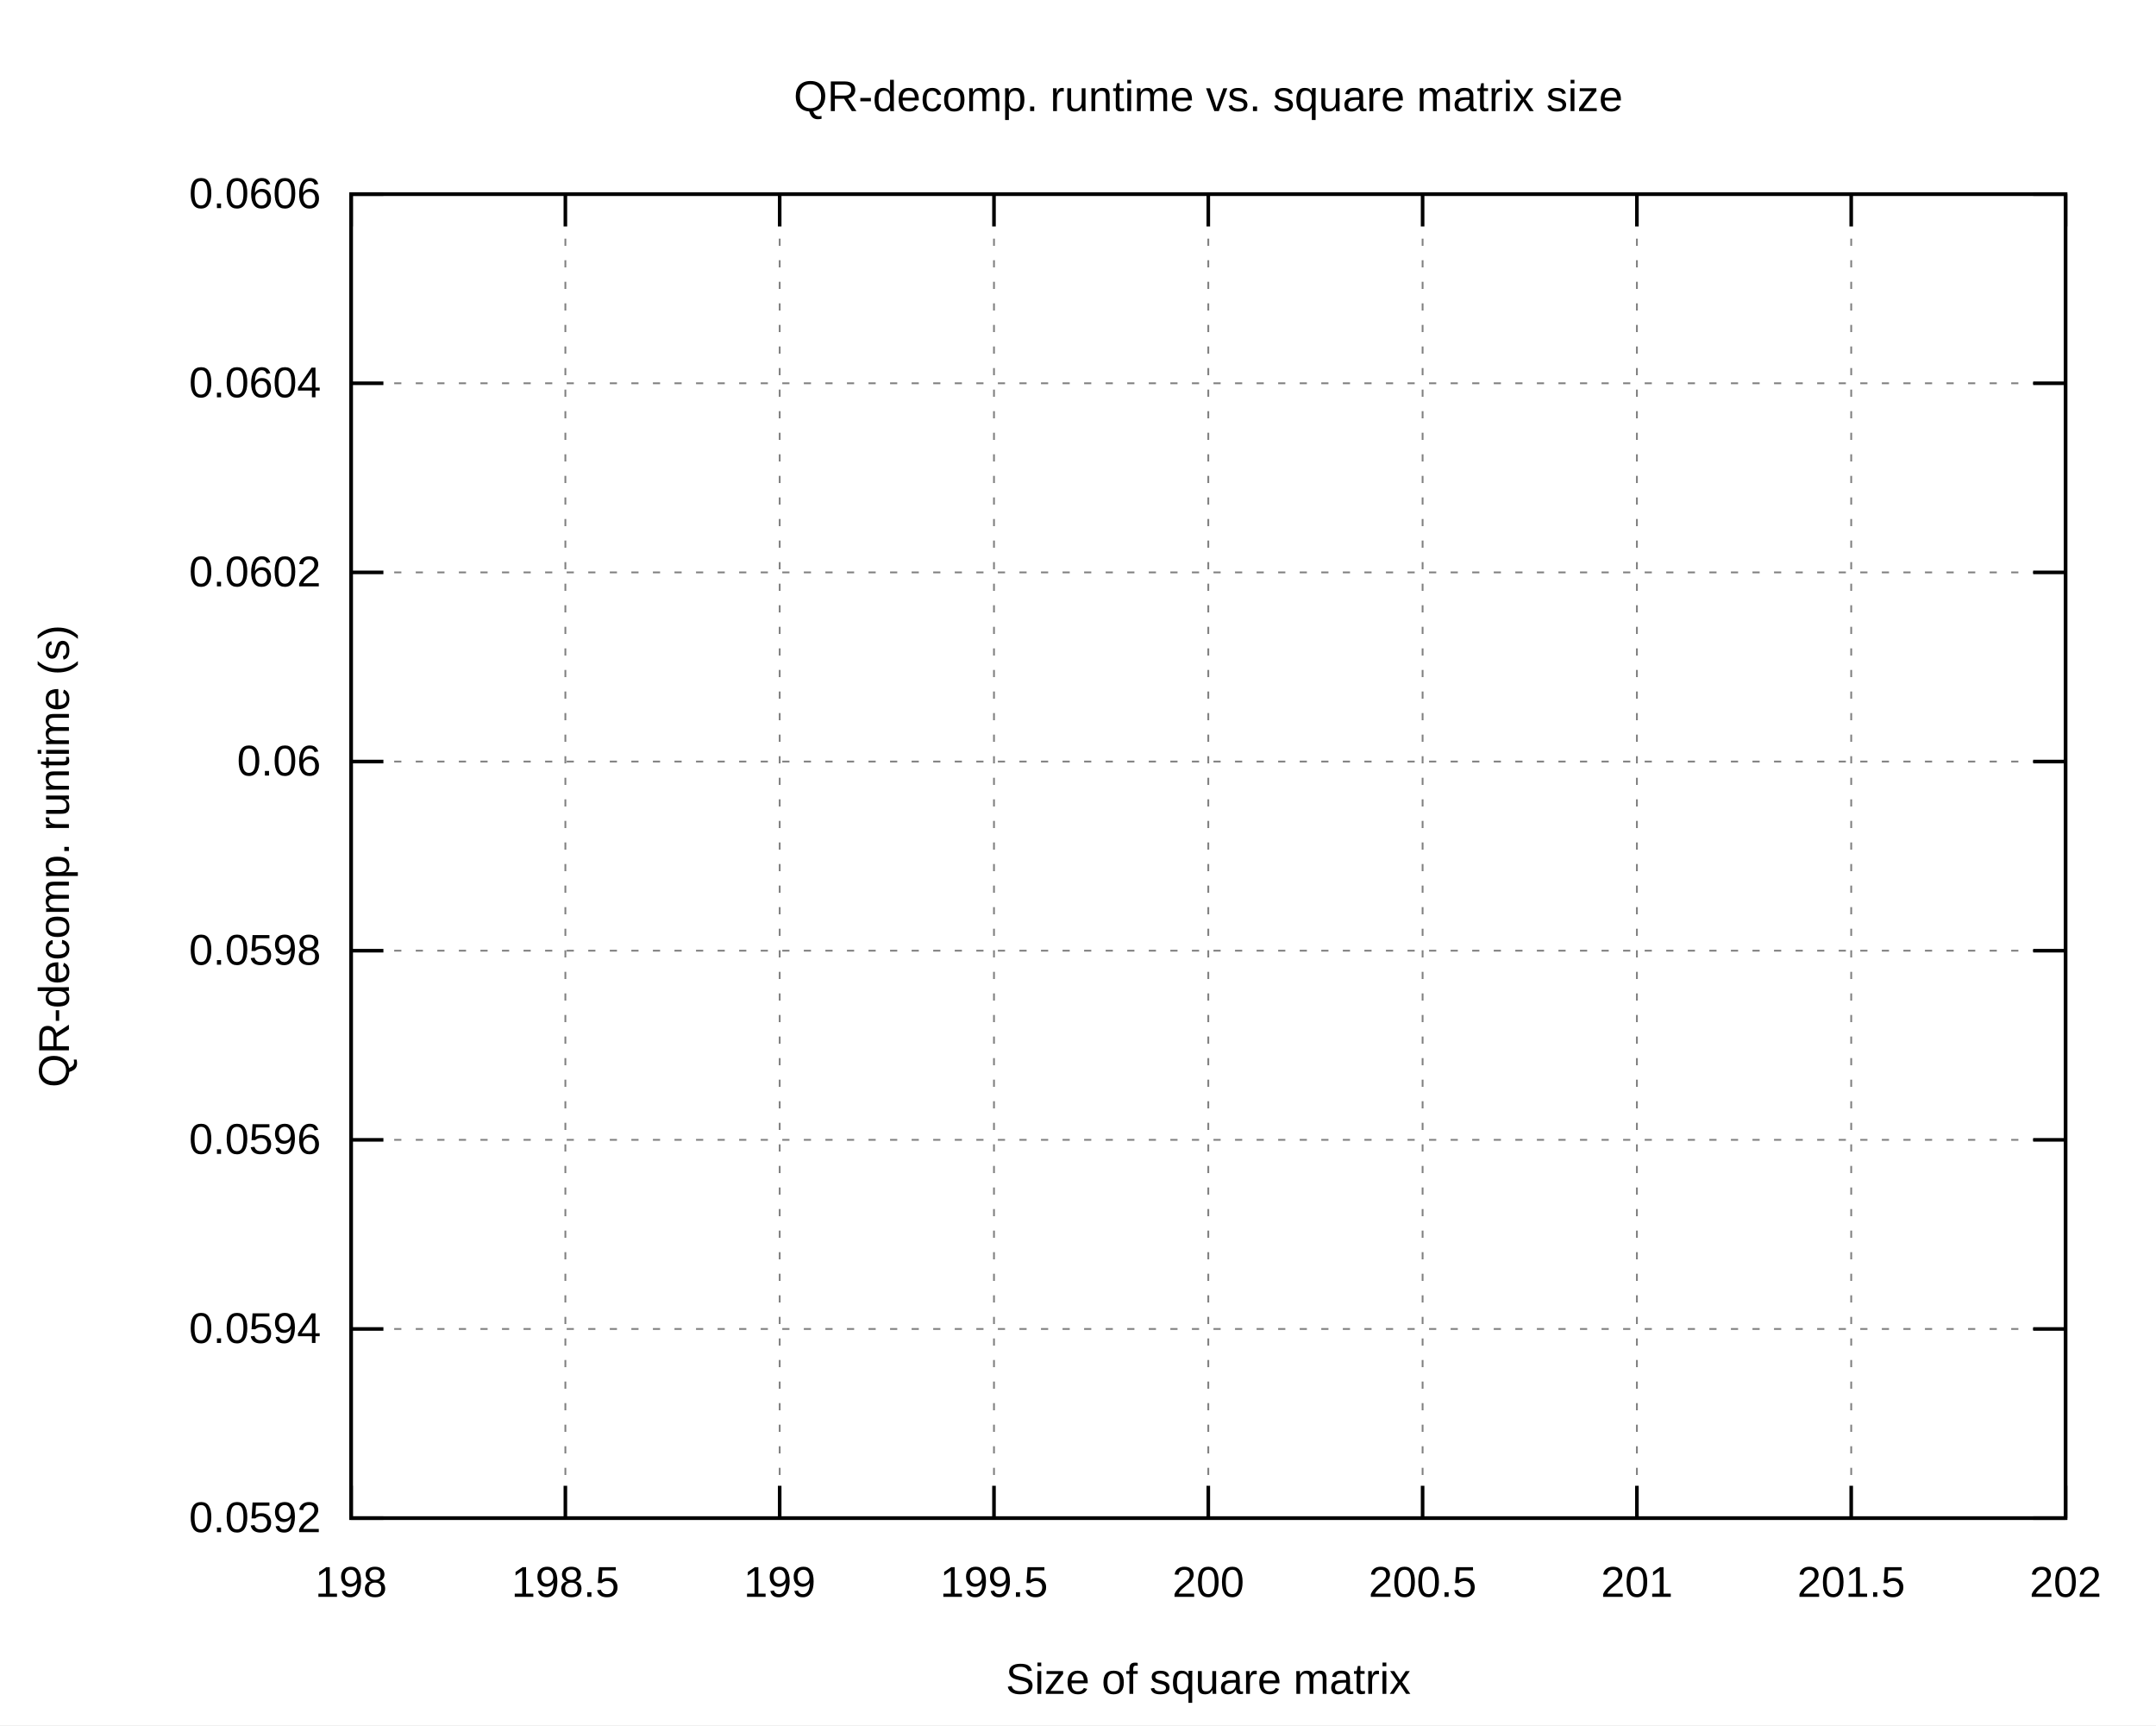
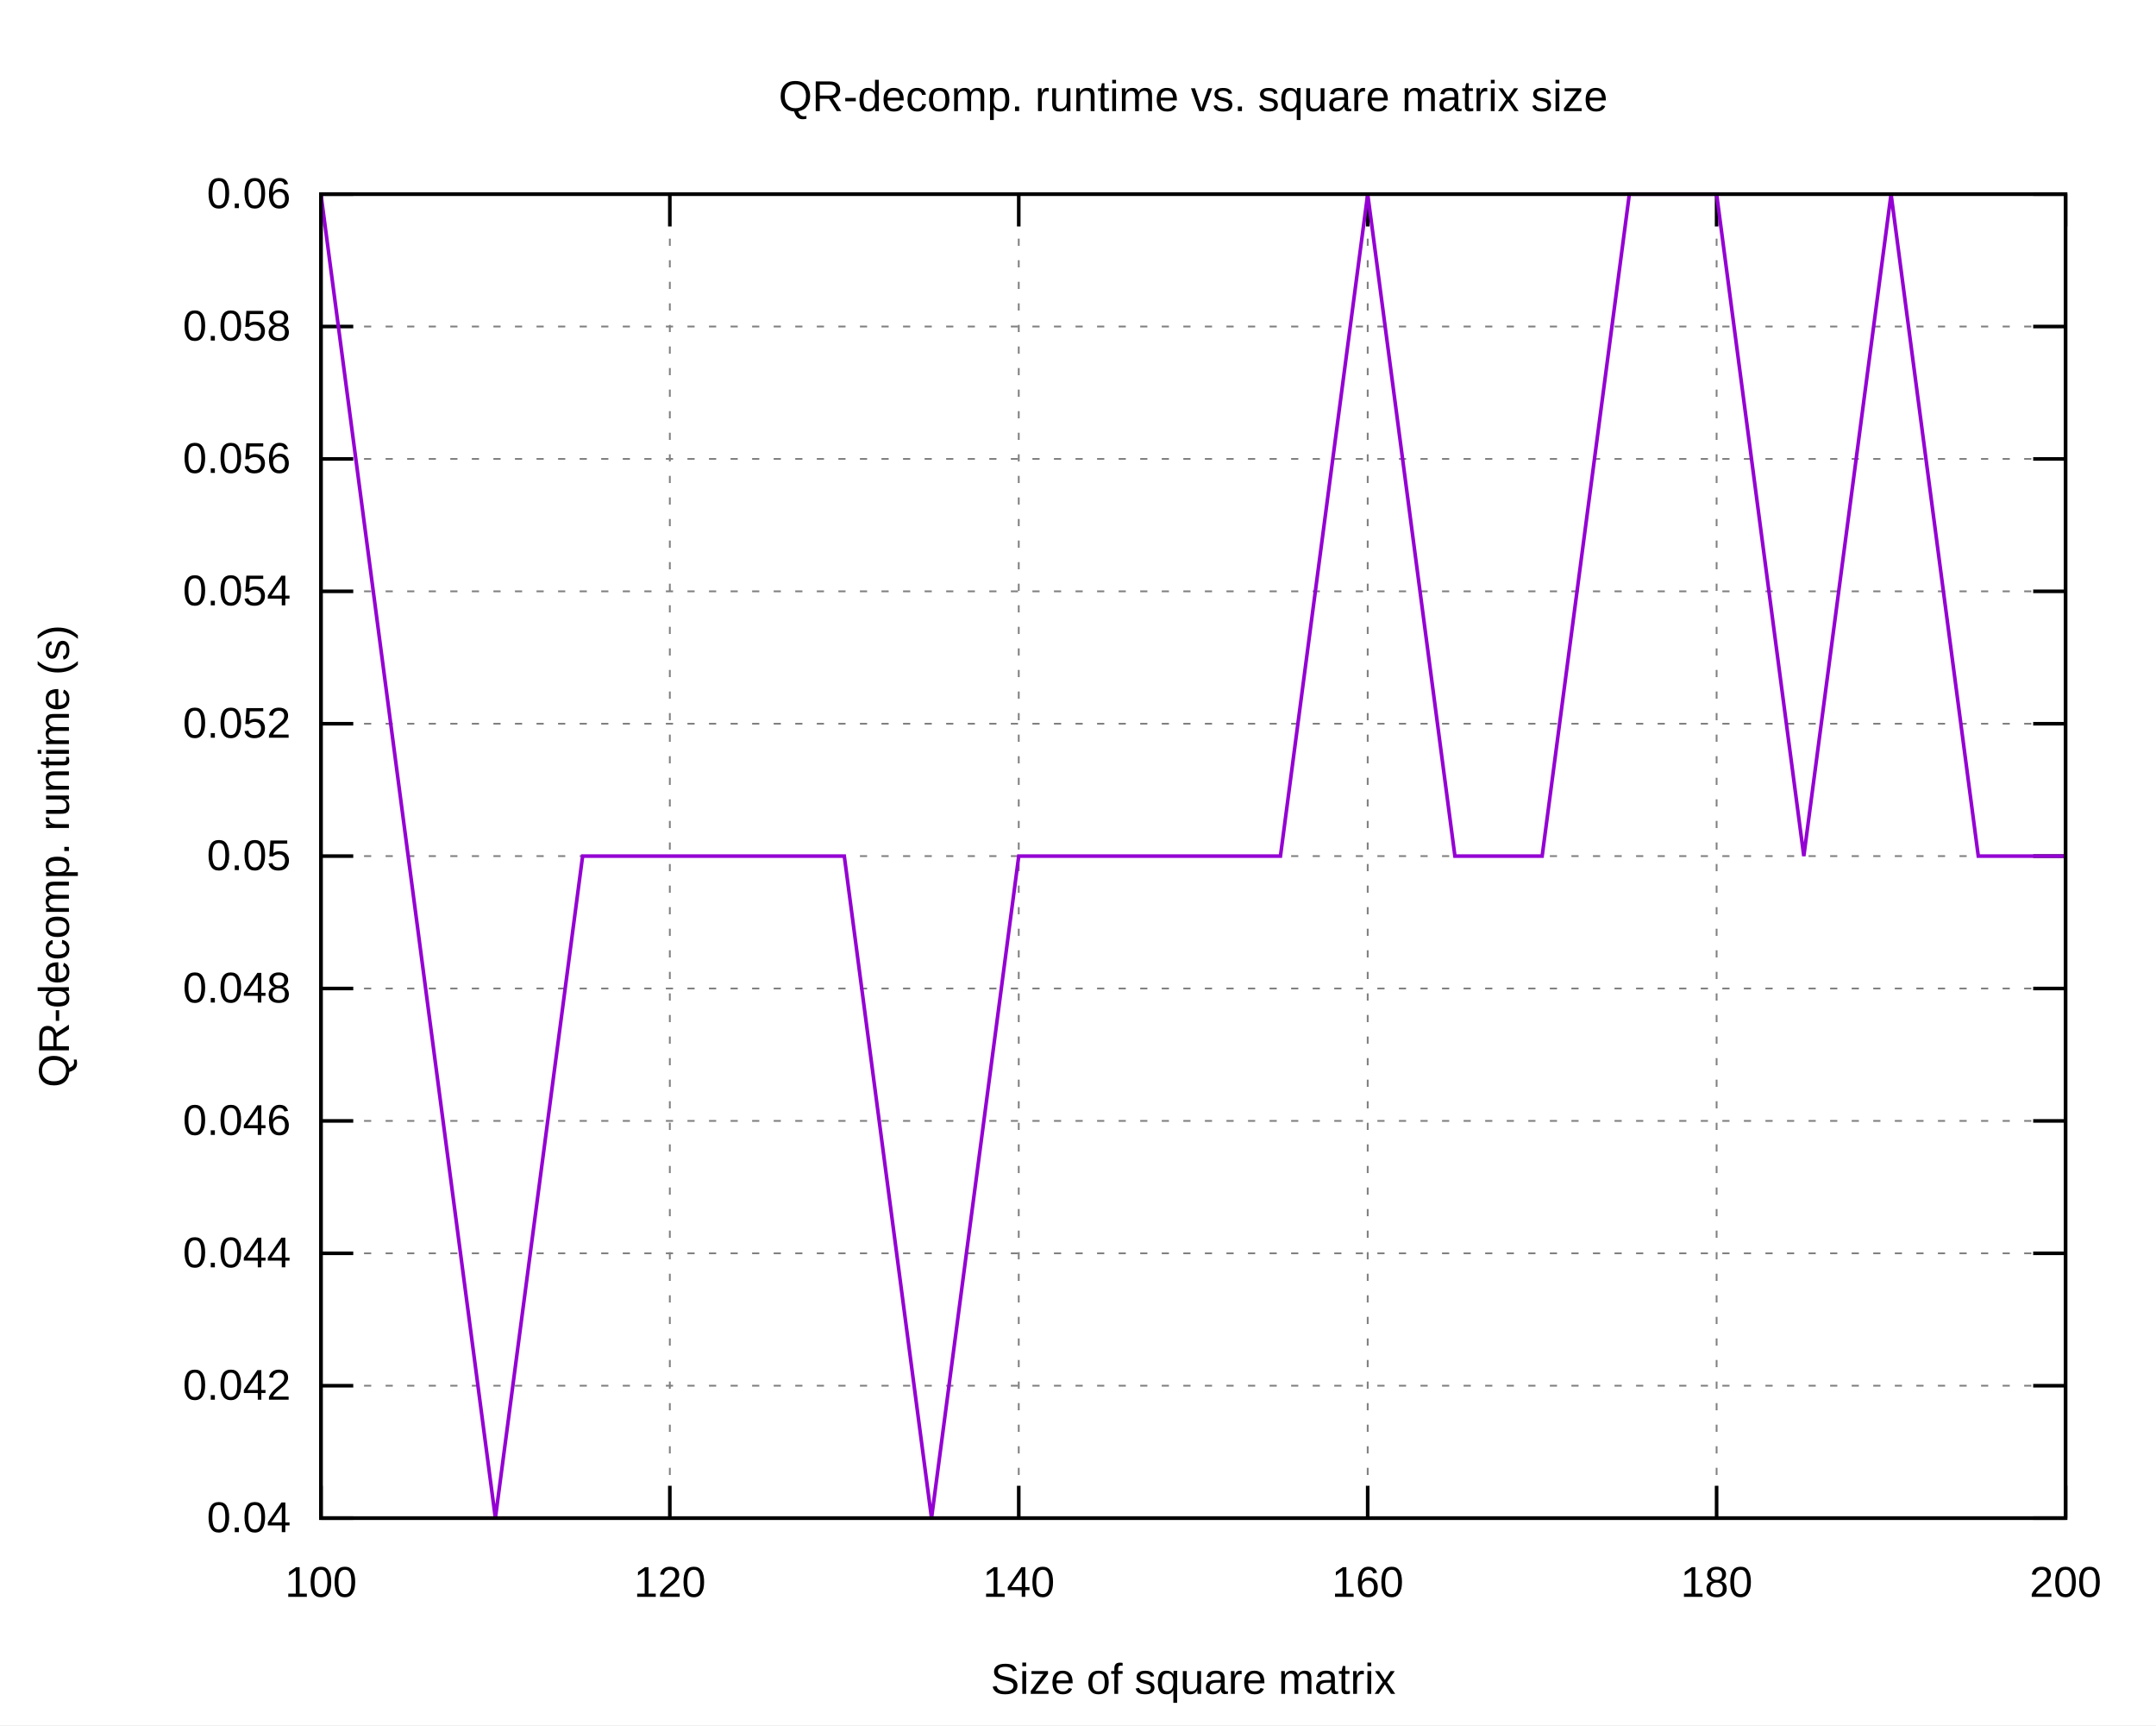
<svg xmlns="http://www.w3.org/2000/svg" xmlns:xlink="http://www.w3.org/1999/xlink" width="600" height="480" viewBox="0 0 600 480">
  <g id="gnuplot_canvas">
    <rect x="0" y="0" width="600" height="480" fill="#ffffff" />
    <defs>
      <circle id="gpDot" r="0.5" stroke-width="0.5" stroke="currentColor" />
      <path id="gpPt0" stroke-width="0.222" stroke="currentColor" d="M-1,0 h2 M0,-1 v2" />
      <path id="gpPt1" stroke-width="0.222" stroke="currentColor" d="M-1,-1 L1,1 M1,-1 L-1,1" />
      <path id="gpPt2" stroke-width="0.222" stroke="currentColor" d="M-1,0 L1,0 M0,-1 L0,1 M-1,-1 L1,1 M-1,1 L1,-1" />
      <rect id="gpPt3" stroke-width="0.222" stroke="currentColor" x="-1" y="-1" width="2" height="2" />
      <rect id="gpPt4" stroke-width="0.222" stroke="currentColor" fill="currentColor" x="-1" y="-1" width="2" height="2" />
      <circle id="gpPt5" stroke-width="0.222" stroke="currentColor" cx="0" cy="0" r="1" />
      <use xlink:href="#gpPt5" id="gpPt6" fill="currentColor" stroke="none" />
      <path id="gpPt7" stroke-width="0.222" stroke="currentColor" d="M0,-1.33 L-1.33,0.67 L1.33,0.67 z" />
      <use xlink:href="#gpPt7" id="gpPt8" fill="currentColor" stroke="none" />
      <use xlink:href="#gpPt7" id="gpPt9" stroke="currentColor" transform="rotate(180)" />
      <use xlink:href="#gpPt9" id="gpPt10" fill="currentColor" stroke="none" />
      <use xlink:href="#gpPt3" id="gpPt11" stroke="currentColor" transform="rotate(45)" />
      <use xlink:href="#gpPt11" id="gpPt12" fill="currentColor" stroke="none" />
      <path id="gpPt13" stroke-width="0.222" stroke="currentColor" d="M0,1.330 L1.265,0.411 L0.782,-1.067 L-0.782,-1.076 L-1.265,0.411 z" />
      <use xlink:href="#gpPt13" id="gpPt14" fill="currentColor" stroke="none" />
      <filter id="textbox" filterUnits="objectBoundingBox" x="0" y="0" height="1" width="1">
        <feFlood flood-color="#FFFFFF" flood-opacity="1" result="bgnd" />
        <feComposite in="SourceGraphic" in2="bgnd" operator="atop" />
      </filter>
      <filter id="greybox" filterUnits="objectBoundingBox" x="0" y="0" height="1" width="1">
        <feFlood flood-color="lightgrey" flood-opacity="1" result="grey" />
        <feComposite in="SourceGraphic" in2="grey" operator="atop" />
      </filter>
    </defs>
    <g fill="none" color="#FFFFFF" stroke="currentColor" stroke-width="1.00" stroke-linecap="butt" stroke-linejoin="miter">
</g>
    <g fill="none" color="black" stroke="currentColor" stroke-width="1.00" stroke-linecap="butt" stroke-linejoin="miter">
</g>
    <g fill="none" color="black" stroke="black" stroke-width="0.50" stroke-linecap="butt" stroke-linejoin="miter">
</g>
    <g fill="none" color="gray" stroke="currentColor" stroke-width="0.50" stroke-linecap="butt" stroke-linejoin="miter">
-       <path stroke="gray" stroke-dasharray="2,4" class="gridline" d="M97.70,422.40 L574.82,422.40  " />
-     </g>
-     <g fill="none" color="gray" stroke="gray" stroke-width="1.00" stroke-linecap="butt" stroke-linejoin="miter">
- </g>
-     <g fill="none" color="black" stroke="currentColor" stroke-width="1.00" stroke-linecap="butt" stroke-linejoin="miter">
-       <path stroke="black" d="M97.70,422.40 L106.70,422.40 M574.82,422.40 L565.82,422.40  " />
-       <g transform="translate(89.31,426.30)" stroke="none" fill="black" font-family="Arial" font-size="12.00" text-anchor="end">
-         <text>
-           <tspan font-family="Arial"> 0.0592</tspan>
-         </text>
-       </g>
-     </g>
-     <g fill="none" color="black" stroke="currentColor" stroke-width="1.00" stroke-linecap="butt" stroke-linejoin="miter">
- </g>
-     <g fill="none" color="black" stroke="black" stroke-width="0.50" stroke-linecap="butt" stroke-linejoin="miter">
- </g>
-     <g fill="none" color="gray" stroke="currentColor" stroke-width="0.50" stroke-linecap="butt" stroke-linejoin="miter">
-       <path stroke="gray" stroke-dasharray="2,4" class="gridline" d="M97.70,369.77 L574.82,369.77  " />
-     </g>
-     <g fill="none" color="gray" stroke="gray" stroke-width="1.00" stroke-linecap="butt" stroke-linejoin="miter">
- </g>
-     <g fill="none" color="black" stroke="currentColor" stroke-width="1.00" stroke-linecap="butt" stroke-linejoin="miter">
-       <path stroke="black" d="M97.70,369.77 L106.70,369.77 M574.82,369.77 L565.82,369.77  " />
-       <g transform="translate(89.31,373.67)" stroke="none" fill="black" font-family="Arial" font-size="12.00" text-anchor="end">
-         <text>
-           <tspan font-family="Arial"> 0.0594</tspan>
-         </text>
-       </g>
-     </g>
-     <g fill="none" color="black" stroke="currentColor" stroke-width="1.00" stroke-linecap="butt" stroke-linejoin="miter">
- </g>
-     <g fill="none" color="black" stroke="black" stroke-width="0.50" stroke-linecap="butt" stroke-linejoin="miter">
- </g>
-     <g fill="none" color="gray" stroke="currentColor" stroke-width="0.50" stroke-linecap="butt" stroke-linejoin="miter">
-       <path stroke="gray" stroke-dasharray="2,4" class="gridline" d="M97.70,317.15 L574.82,317.15  " />
-     </g>
-     <g fill="none" color="gray" stroke="gray" stroke-width="1.00" stroke-linecap="butt" stroke-linejoin="miter">
- </g>
-     <g fill="none" color="black" stroke="currentColor" stroke-width="1.00" stroke-linecap="butt" stroke-linejoin="miter">
-       <path stroke="black" d="M97.70,317.15 L106.70,317.15 M574.82,317.15 L565.82,317.15  " />
-       <g transform="translate(89.31,321.05)" stroke="none" fill="black" font-family="Arial" font-size="12.00" text-anchor="end">
-         <text>
-           <tspan font-family="Arial"> 0.0596</tspan>
-         </text>
-       </g>
-     </g>
-     <g fill="none" color="black" stroke="currentColor" stroke-width="1.00" stroke-linecap="butt" stroke-linejoin="miter">
- </g>
-     <g fill="none" color="black" stroke="black" stroke-width="0.50" stroke-linecap="butt" stroke-linejoin="miter">
- </g>
-     <g fill="none" color="gray" stroke="currentColor" stroke-width="0.50" stroke-linecap="butt" stroke-linejoin="miter">
-       <path stroke="gray" stroke-dasharray="2,4" class="gridline" d="M97.70,264.52 L574.82,264.52  " />
-     </g>
-     <g fill="none" color="gray" stroke="gray" stroke-width="1.00" stroke-linecap="butt" stroke-linejoin="miter">
- </g>
-     <g fill="none" color="black" stroke="currentColor" stroke-width="1.00" stroke-linecap="butt" stroke-linejoin="miter">
-       <path stroke="black" d="M97.70,264.52 L106.70,264.52 M574.82,264.52 L565.82,264.52  " />
-       <g transform="translate(89.31,268.42)" stroke="none" fill="black" font-family="Arial" font-size="12.00" text-anchor="end">
-         <text>
-           <tspan font-family="Arial"> 0.0598</tspan>
-         </text>
-       </g>
-     </g>
-     <g fill="none" color="black" stroke="currentColor" stroke-width="1.00" stroke-linecap="butt" stroke-linejoin="miter">
- </g>
-     <g fill="none" color="black" stroke="black" stroke-width="0.50" stroke-linecap="butt" stroke-linejoin="miter">
- </g>
-     <g fill="none" color="gray" stroke="currentColor" stroke-width="0.50" stroke-linecap="butt" stroke-linejoin="miter">
-       <path stroke="gray" stroke-dasharray="2,4" class="gridline" d="M97.70,211.89 L574.82,211.89  " />
-     </g>
-     <g fill="none" color="gray" stroke="gray" stroke-width="1.00" stroke-linecap="butt" stroke-linejoin="miter">
- </g>
-     <g fill="none" color="black" stroke="currentColor" stroke-width="1.00" stroke-linecap="butt" stroke-linejoin="miter">
-       <path stroke="black" d="M97.70,211.89 L106.70,211.89 M574.82,211.89 L565.82,211.89  " />
-       <g transform="translate(89.31,215.79)" stroke="none" fill="black" font-family="Arial" font-size="12.00" text-anchor="end">
+       <path stroke="gray" stroke-dasharray="2,4" class="gridline" d="M89.31,422.40 L574.82,422.40  " />
+     </g>
+     <g fill="none" color="gray" stroke="gray" stroke-width="1.00" stroke-linecap="butt" stroke-linejoin="miter">
+ </g>
+     <g fill="none" color="black" stroke="currentColor" stroke-width="1.00" stroke-linecap="butt" stroke-linejoin="miter">
+       <path stroke="black" d="M89.31,422.40 L98.31,422.40 M574.82,422.40 L565.82,422.40  " />
+       <g transform="translate(80.92,426.30)" stroke="none" fill="black" font-family="Arial" font-size="12.00" text-anchor="end">
+         <text>
+           <tspan font-family="Arial"> 0.04</tspan>
+         </text>
+       </g>
+     </g>
+     <g fill="none" color="black" stroke="currentColor" stroke-width="1.00" stroke-linecap="butt" stroke-linejoin="miter">
+ </g>
+     <g fill="none" color="black" stroke="black" stroke-width="0.50" stroke-linecap="butt" stroke-linejoin="miter">
+ </g>
+     <g fill="none" color="gray" stroke="currentColor" stroke-width="0.50" stroke-linecap="butt" stroke-linejoin="miter">
+       <path stroke="gray" stroke-dasharray="2,4" class="gridline" d="M89.31,385.56 L574.82,385.56  " />
+     </g>
+     <g fill="none" color="gray" stroke="gray" stroke-width="1.00" stroke-linecap="butt" stroke-linejoin="miter">
+ </g>
+     <g fill="none" color="black" stroke="currentColor" stroke-width="1.00" stroke-linecap="butt" stroke-linejoin="miter">
+       <path stroke="black" d="M89.31,385.56 L98.31,385.56 M574.82,385.56 L565.82,385.56  " />
+       <g transform="translate(80.92,389.46)" stroke="none" fill="black" font-family="Arial" font-size="12.00" text-anchor="end">
+         <text>
+           <tspan font-family="Arial"> 0.042</tspan>
+         </text>
+       </g>
+     </g>
+     <g fill="none" color="black" stroke="currentColor" stroke-width="1.00" stroke-linecap="butt" stroke-linejoin="miter">
+ </g>
+     <g fill="none" color="black" stroke="black" stroke-width="0.50" stroke-linecap="butt" stroke-linejoin="miter">
+ </g>
+     <g fill="none" color="gray" stroke="currentColor" stroke-width="0.50" stroke-linecap="butt" stroke-linejoin="miter">
+       <path stroke="gray" stroke-dasharray="2,4" class="gridline" d="M89.31,348.72 L574.82,348.72  " />
+     </g>
+     <g fill="none" color="gray" stroke="gray" stroke-width="1.00" stroke-linecap="butt" stroke-linejoin="miter">
+ </g>
+     <g fill="none" color="black" stroke="currentColor" stroke-width="1.00" stroke-linecap="butt" stroke-linejoin="miter">
+       <path stroke="black" d="M89.31,348.72 L98.31,348.72 M574.82,348.72 L565.82,348.72  " />
+       <g transform="translate(80.92,352.62)" stroke="none" fill="black" font-family="Arial" font-size="12.00" text-anchor="end">
+         <text>
+           <tspan font-family="Arial"> 0.044</tspan>
+         </text>
+       </g>
+     </g>
+     <g fill="none" color="black" stroke="currentColor" stroke-width="1.00" stroke-linecap="butt" stroke-linejoin="miter">
+ </g>
+     <g fill="none" color="black" stroke="black" stroke-width="0.50" stroke-linecap="butt" stroke-linejoin="miter">
+ </g>
+     <g fill="none" color="gray" stroke="currentColor" stroke-width="0.50" stroke-linecap="butt" stroke-linejoin="miter">
+       <path stroke="gray" stroke-dasharray="2,4" class="gridline" d="M89.31,311.88 L574.82,311.88  " />
+     </g>
+     <g fill="none" color="gray" stroke="gray" stroke-width="1.00" stroke-linecap="butt" stroke-linejoin="miter">
+ </g>
+     <g fill="none" color="black" stroke="currentColor" stroke-width="1.00" stroke-linecap="butt" stroke-linejoin="miter">
+       <path stroke="black" d="M89.31,311.88 L98.31,311.88 M574.82,311.88 L565.82,311.88  " />
+       <g transform="translate(80.92,315.78)" stroke="none" fill="black" font-family="Arial" font-size="12.00" text-anchor="end">
+         <text>
+           <tspan font-family="Arial"> 0.046</tspan>
+         </text>
+       </g>
+     </g>
+     <g fill="none" color="black" stroke="currentColor" stroke-width="1.00" stroke-linecap="butt" stroke-linejoin="miter">
+ </g>
+     <g fill="none" color="black" stroke="black" stroke-width="0.50" stroke-linecap="butt" stroke-linejoin="miter">
+ </g>
+     <g fill="none" color="gray" stroke="currentColor" stroke-width="0.50" stroke-linecap="butt" stroke-linejoin="miter">
+       <path stroke="gray" stroke-dasharray="2,4" class="gridline" d="M89.31,275.04 L574.82,275.04  " />
+     </g>
+     <g fill="none" color="gray" stroke="gray" stroke-width="1.00" stroke-linecap="butt" stroke-linejoin="miter">
+ </g>
+     <g fill="none" color="black" stroke="currentColor" stroke-width="1.00" stroke-linecap="butt" stroke-linejoin="miter">
+       <path stroke="black" d="M89.31,275.04 L98.31,275.04 M574.82,275.04 L565.82,275.04  " />
+       <g transform="translate(80.92,278.94)" stroke="none" fill="black" font-family="Arial" font-size="12.00" text-anchor="end">
+         <text>
+           <tspan font-family="Arial"> 0.048</tspan>
+         </text>
+       </g>
+     </g>
+     <g fill="none" color="black" stroke="currentColor" stroke-width="1.00" stroke-linecap="butt" stroke-linejoin="miter">
+ </g>
+     <g fill="none" color="black" stroke="black" stroke-width="0.50" stroke-linecap="butt" stroke-linejoin="miter">
+ </g>
+     <g fill="none" color="gray" stroke="currentColor" stroke-width="0.50" stroke-linecap="butt" stroke-linejoin="miter">
+       <path stroke="gray" stroke-dasharray="2,4" class="gridline" d="M89.31,238.20 L574.82,238.20  " />
+     </g>
+     <g fill="none" color="gray" stroke="gray" stroke-width="1.00" stroke-linecap="butt" stroke-linejoin="miter">
+ </g>
+     <g fill="none" color="black" stroke="currentColor" stroke-width="1.00" stroke-linecap="butt" stroke-linejoin="miter">
+       <path stroke="black" d="M89.31,238.20 L98.31,238.20 M574.82,238.20 L565.82,238.20  " />
+       <g transform="translate(80.92,242.10)" stroke="none" fill="black" font-family="Arial" font-size="12.00" text-anchor="end">
+         <text>
+           <tspan font-family="Arial"> 0.05</tspan>
+         </text>
+       </g>
+     </g>
+     <g fill="none" color="black" stroke="currentColor" stroke-width="1.00" stroke-linecap="butt" stroke-linejoin="miter">
+ </g>
+     <g fill="none" color="black" stroke="black" stroke-width="0.50" stroke-linecap="butt" stroke-linejoin="miter">
+ </g>
+     <g fill="none" color="gray" stroke="currentColor" stroke-width="0.50" stroke-linecap="butt" stroke-linejoin="miter">
+       <path stroke="gray" stroke-dasharray="2,4" class="gridline" d="M89.31,201.37 L574.82,201.37  " />
+     </g>
+     <g fill="none" color="gray" stroke="gray" stroke-width="1.00" stroke-linecap="butt" stroke-linejoin="miter">
+ </g>
+     <g fill="none" color="black" stroke="currentColor" stroke-width="1.00" stroke-linecap="butt" stroke-linejoin="miter">
+       <path stroke="black" d="M89.31,201.37 L98.31,201.37 M574.82,201.37 L565.82,201.37  " />
+       <g transform="translate(80.92,205.27)" stroke="none" fill="black" font-family="Arial" font-size="12.00" text-anchor="end">
+         <text>
+           <tspan font-family="Arial"> 0.052</tspan>
+         </text>
+       </g>
+     </g>
+     <g fill="none" color="black" stroke="currentColor" stroke-width="1.00" stroke-linecap="butt" stroke-linejoin="miter">
+ </g>
+     <g fill="none" color="black" stroke="black" stroke-width="0.50" stroke-linecap="butt" stroke-linejoin="miter">
+ </g>
+     <g fill="none" color="gray" stroke="currentColor" stroke-width="0.50" stroke-linecap="butt" stroke-linejoin="miter">
+       <path stroke="gray" stroke-dasharray="2,4" class="gridline" d="M89.31,164.53 L574.82,164.53  " />
+     </g>
+     <g fill="none" color="gray" stroke="gray" stroke-width="1.00" stroke-linecap="butt" stroke-linejoin="miter">
+ </g>
+     <g fill="none" color="black" stroke="currentColor" stroke-width="1.00" stroke-linecap="butt" stroke-linejoin="miter">
+       <path stroke="black" d="M89.31,164.53 L98.31,164.53 M574.82,164.53 L565.82,164.53  " />
+       <g transform="translate(80.92,168.43)" stroke="none" fill="black" font-family="Arial" font-size="12.00" text-anchor="end">
+         <text>
+           <tspan font-family="Arial"> 0.054</tspan>
+         </text>
+       </g>
+     </g>
+     <g fill="none" color="black" stroke="currentColor" stroke-width="1.00" stroke-linecap="butt" stroke-linejoin="miter">
+ </g>
+     <g fill="none" color="black" stroke="black" stroke-width="0.50" stroke-linecap="butt" stroke-linejoin="miter">
+ </g>
+     <g fill="none" color="gray" stroke="currentColor" stroke-width="0.50" stroke-linecap="butt" stroke-linejoin="miter">
+       <path stroke="gray" stroke-dasharray="2,4" class="gridline" d="M89.31,127.69 L574.82,127.69  " />
+     </g>
+     <g fill="none" color="gray" stroke="gray" stroke-width="1.00" stroke-linecap="butt" stroke-linejoin="miter">
+ </g>
+     <g fill="none" color="black" stroke="currentColor" stroke-width="1.00" stroke-linecap="butt" stroke-linejoin="miter">
+       <path stroke="black" d="M89.31,127.69 L98.31,127.69 M574.82,127.69 L565.82,127.69  " />
+       <g transform="translate(80.92,131.59)" stroke="none" fill="black" font-family="Arial" font-size="12.00" text-anchor="end">
+         <text>
+           <tspan font-family="Arial"> 0.056</tspan>
+         </text>
+       </g>
+     </g>
+     <g fill="none" color="black" stroke="currentColor" stroke-width="1.00" stroke-linecap="butt" stroke-linejoin="miter">
+ </g>
+     <g fill="none" color="black" stroke="black" stroke-width="0.50" stroke-linecap="butt" stroke-linejoin="miter">
+ </g>
+     <g fill="none" color="gray" stroke="currentColor" stroke-width="0.50" stroke-linecap="butt" stroke-linejoin="miter">
+       <path stroke="gray" stroke-dasharray="2,4" class="gridline" d="M89.31,90.85 L574.82,90.85  " />
+     </g>
+     <g fill="none" color="gray" stroke="gray" stroke-width="1.00" stroke-linecap="butt" stroke-linejoin="miter">
+ </g>
+     <g fill="none" color="black" stroke="currentColor" stroke-width="1.00" stroke-linecap="butt" stroke-linejoin="miter">
+       <path stroke="black" d="M89.31,90.85 L98.31,90.85 M574.82,90.85 L565.82,90.85  " />
+       <g transform="translate(80.92,94.75)" stroke="none" fill="black" font-family="Arial" font-size="12.00" text-anchor="end">
+         <text>
+           <tspan font-family="Arial"> 0.058</tspan>
+         </text>
+       </g>
+     </g>
+     <g fill="none" color="black" stroke="currentColor" stroke-width="1.00" stroke-linecap="butt" stroke-linejoin="miter">
+ </g>
+     <g fill="none" color="black" stroke="black" stroke-width="0.50" stroke-linecap="butt" stroke-linejoin="miter">
+ </g>
+     <g fill="none" color="gray" stroke="currentColor" stroke-width="0.50" stroke-linecap="butt" stroke-linejoin="miter">
+       <path stroke="gray" stroke-dasharray="2,4" class="gridline" d="M89.31,54.01 L574.82,54.01  " />
+     </g>
+     <g fill="none" color="gray" stroke="gray" stroke-width="1.00" stroke-linecap="butt" stroke-linejoin="miter">
+ </g>
+     <g fill="none" color="black" stroke="currentColor" stroke-width="1.00" stroke-linecap="butt" stroke-linejoin="miter">
+       <path stroke="black" d="M89.31,54.01 L98.31,54.01 M574.82,54.01 L565.82,54.01  " />
+       <g transform="translate(80.92,57.91)" stroke="none" fill="black" font-family="Arial" font-size="12.00" text-anchor="end">
        <text>
          <tspan font-family="Arial"> 0.06</tspan>
        </text>
      </g>
    </g>
    <g fill="none" color="black" stroke="currentColor" stroke-width="1.00" stroke-linecap="butt" stroke-linejoin="miter">
</g>
    <g fill="none" color="black" stroke="black" stroke-width="0.50" stroke-linecap="butt" stroke-linejoin="miter">
</g>
    <g fill="none" color="gray" stroke="currentColor" stroke-width="0.50" stroke-linecap="butt" stroke-linejoin="miter">
-       <path stroke="gray" stroke-dasharray="2,4" class="gridline" d="M97.70,159.26 L574.82,159.26  " />
-     </g>
-     <g fill="none" color="gray" stroke="gray" stroke-width="1.00" stroke-linecap="butt" stroke-linejoin="miter">
- </g>
-     <g fill="none" color="black" stroke="currentColor" stroke-width="1.00" stroke-linecap="butt" stroke-linejoin="miter">
-       <path stroke="black" d="M97.70,159.26 L106.70,159.26 M574.82,159.26 L565.82,159.26  " />
-       <g transform="translate(89.31,163.16)" stroke="none" fill="black" font-family="Arial" font-size="12.00" text-anchor="end">
-         <text>
-           <tspan font-family="Arial"> 0.0602</tspan>
-         </text>
-       </g>
-     </g>
-     <g fill="none" color="black" stroke="currentColor" stroke-width="1.00" stroke-linecap="butt" stroke-linejoin="miter">
- </g>
-     <g fill="none" color="black" stroke="black" stroke-width="0.50" stroke-linecap="butt" stroke-linejoin="miter">
- </g>
-     <g fill="none" color="gray" stroke="currentColor" stroke-width="0.50" stroke-linecap="butt" stroke-linejoin="miter">
-       <path stroke="gray" stroke-dasharray="2,4" class="gridline" d="M97.70,106.64 L574.82,106.64  " />
-     </g>
-     <g fill="none" color="gray" stroke="gray" stroke-width="1.00" stroke-linecap="butt" stroke-linejoin="miter">
- </g>
-     <g fill="none" color="black" stroke="currentColor" stroke-width="1.00" stroke-linecap="butt" stroke-linejoin="miter">
-       <path stroke="black" d="M97.70,106.64 L106.70,106.64 M574.82,106.64 L565.82,106.64  " />
-       <g transform="translate(89.31,110.54)" stroke="none" fill="black" font-family="Arial" font-size="12.00" text-anchor="end">
-         <text>
-           <tspan font-family="Arial"> 0.0604</tspan>
-         </text>
-       </g>
-     </g>
-     <g fill="none" color="black" stroke="currentColor" stroke-width="1.00" stroke-linecap="butt" stroke-linejoin="miter">
- </g>
-     <g fill="none" color="black" stroke="black" stroke-width="0.50" stroke-linecap="butt" stroke-linejoin="miter">
- </g>
-     <g fill="none" color="gray" stroke="currentColor" stroke-width="0.50" stroke-linecap="butt" stroke-linejoin="miter">
-       <path stroke="gray" stroke-dasharray="2,4" class="gridline" d="M97.70,54.01 L574.82,54.01  " />
-     </g>
-     <g fill="none" color="gray" stroke="gray" stroke-width="1.00" stroke-linecap="butt" stroke-linejoin="miter">
- </g>
-     <g fill="none" color="black" stroke="currentColor" stroke-width="1.00" stroke-linecap="butt" stroke-linejoin="miter">
-       <path stroke="black" d="M97.70,54.01 L106.70,54.01 M574.82,54.01 L565.82,54.01  " />
-       <g transform="translate(89.31,57.91)" stroke="none" fill="black" font-family="Arial" font-size="12.00" text-anchor="end">
-         <text>
-           <tspan font-family="Arial"> 0.0606</tspan>
-         </text>
-       </g>
-     </g>
-     <g fill="none" color="black" stroke="currentColor" stroke-width="1.00" stroke-linecap="butt" stroke-linejoin="miter">
- </g>
-     <g fill="none" color="black" stroke="black" stroke-width="0.50" stroke-linecap="butt" stroke-linejoin="miter">
- </g>
-     <g fill="none" color="gray" stroke="currentColor" stroke-width="0.50" stroke-linecap="butt" stroke-linejoin="miter">
-       <path stroke="gray" stroke-dasharray="2,4" class="gridline" d="M97.70,422.40 L97.70,54.01  " />
-     </g>
-     <g fill="none" color="gray" stroke="gray" stroke-width="1.00" stroke-linecap="butt" stroke-linejoin="miter">
- </g>
-     <g fill="none" color="black" stroke="currentColor" stroke-width="1.00" stroke-linecap="butt" stroke-linejoin="miter">
-       <path stroke="black" d="M97.70,422.40 L97.70,413.40 M97.70,54.01 L97.70,63.01  " />
-       <g transform="translate(97.70,444.30)" stroke="none" fill="black" font-family="Arial" font-size="12.00" text-anchor="middle">
-         <text>
-           <tspan font-family="Arial"> 198</tspan>
-         </text>
-       </g>
-     </g>
-     <g fill="none" color="black" stroke="currentColor" stroke-width="1.00" stroke-linecap="butt" stroke-linejoin="miter">
- </g>
-     <g fill="none" color="black" stroke="black" stroke-width="0.50" stroke-linecap="butt" stroke-linejoin="miter">
- </g>
-     <g fill="none" color="gray" stroke="currentColor" stroke-width="0.50" stroke-linecap="butt" stroke-linejoin="miter">
-       <path stroke="gray" stroke-dasharray="2,4" class="gridline" d="M157.34,422.40 L157.34,54.01  " />
-     </g>
-     <g fill="none" color="gray" stroke="gray" stroke-width="1.00" stroke-linecap="butt" stroke-linejoin="miter">
- </g>
-     <g fill="none" color="black" stroke="currentColor" stroke-width="1.00" stroke-linecap="butt" stroke-linejoin="miter">
-       <path stroke="black" d="M157.34,422.40 L157.34,413.40 M157.34,54.01 L157.34,63.01  " />
-       <g transform="translate(157.34,444.30)" stroke="none" fill="black" font-family="Arial" font-size="12.00" text-anchor="middle">
-         <text>
-           <tspan font-family="Arial"> 198.5</tspan>
-         </text>
-       </g>
-     </g>
-     <g fill="none" color="black" stroke="currentColor" stroke-width="1.00" stroke-linecap="butt" stroke-linejoin="miter">
- </g>
-     <g fill="none" color="black" stroke="black" stroke-width="0.50" stroke-linecap="butt" stroke-linejoin="miter">
- </g>
-     <g fill="none" color="gray" stroke="currentColor" stroke-width="0.50" stroke-linecap="butt" stroke-linejoin="miter">
-       <path stroke="gray" stroke-dasharray="2,4" class="gridline" d="M216.98,422.40 L216.98,54.01  " />
-     </g>
-     <g fill="none" color="gray" stroke="gray" stroke-width="1.00" stroke-linecap="butt" stroke-linejoin="miter">
- </g>
-     <g fill="none" color="black" stroke="currentColor" stroke-width="1.00" stroke-linecap="butt" stroke-linejoin="miter">
-       <path stroke="black" d="M216.98,422.40 L216.98,413.40 M216.98,54.01 L216.98,63.01  " />
-       <g transform="translate(216.98,444.30)" stroke="none" fill="black" font-family="Arial" font-size="12.00" text-anchor="middle">
-         <text>
-           <tspan font-family="Arial"> 199</tspan>
-         </text>
-       </g>
-     </g>
-     <g fill="none" color="black" stroke="currentColor" stroke-width="1.00" stroke-linecap="butt" stroke-linejoin="miter">
- </g>
-     <g fill="none" color="black" stroke="black" stroke-width="0.50" stroke-linecap="butt" stroke-linejoin="miter">
- </g>
-     <g fill="none" color="gray" stroke="currentColor" stroke-width="0.50" stroke-linecap="butt" stroke-linejoin="miter">
-       <path stroke="gray" stroke-dasharray="2,4" class="gridline" d="M276.62,422.40 L276.62,54.01  " />
-     </g>
-     <g fill="none" color="gray" stroke="gray" stroke-width="1.00" stroke-linecap="butt" stroke-linejoin="miter">
- </g>
-     <g fill="none" color="black" stroke="currentColor" stroke-width="1.00" stroke-linecap="butt" stroke-linejoin="miter">
-       <path stroke="black" d="M276.62,422.40 L276.62,413.40 M276.62,54.01 L276.62,63.01  " />
-       <g transform="translate(276.62,444.30)" stroke="none" fill="black" font-family="Arial" font-size="12.00" text-anchor="middle">
-         <text>
-           <tspan font-family="Arial"> 199.5</tspan>
-         </text>
-       </g>
-     </g>
-     <g fill="none" color="black" stroke="currentColor" stroke-width="1.00" stroke-linecap="butt" stroke-linejoin="miter">
- </g>
-     <g fill="none" color="black" stroke="black" stroke-width="0.50" stroke-linecap="butt" stroke-linejoin="miter">
- </g>
-     <g fill="none" color="gray" stroke="currentColor" stroke-width="0.50" stroke-linecap="butt" stroke-linejoin="miter">
-       <path stroke="gray" stroke-dasharray="2,4" class="gridline" d="M336.26,422.40 L336.26,54.01  " />
-     </g>
-     <g fill="none" color="gray" stroke="gray" stroke-width="1.00" stroke-linecap="butt" stroke-linejoin="miter">
- </g>
-     <g fill="none" color="black" stroke="currentColor" stroke-width="1.00" stroke-linecap="butt" stroke-linejoin="miter">
-       <path stroke="black" d="M336.26,422.40 L336.26,413.40 M336.26,54.01 L336.26,63.01  " />
-       <g transform="translate(336.26,444.30)" stroke="none" fill="black" font-family="Arial" font-size="12.00" text-anchor="middle">
-         <text>
-           <tspan font-family="Arial"> 200</tspan>
-         </text>
-       </g>
-     </g>
-     <g fill="none" color="black" stroke="currentColor" stroke-width="1.00" stroke-linecap="butt" stroke-linejoin="miter">
- </g>
-     <g fill="none" color="black" stroke="black" stroke-width="0.50" stroke-linecap="butt" stroke-linejoin="miter">
- </g>
-     <g fill="none" color="gray" stroke="currentColor" stroke-width="0.50" stroke-linecap="butt" stroke-linejoin="miter">
-       <path stroke="gray" stroke-dasharray="2,4" class="gridline" d="M395.90,422.40 L395.90,54.01  " />
-     </g>
-     <g fill="none" color="gray" stroke="gray" stroke-width="1.00" stroke-linecap="butt" stroke-linejoin="miter">
- </g>
-     <g fill="none" color="black" stroke="currentColor" stroke-width="1.00" stroke-linecap="butt" stroke-linejoin="miter">
-       <path stroke="black" d="M395.90,422.40 L395.90,413.40 M395.90,54.01 L395.90,63.01  " />
-       <g transform="translate(395.90,444.30)" stroke="none" fill="black" font-family="Arial" font-size="12.00" text-anchor="middle">
-         <text>
-           <tspan font-family="Arial"> 200.5</tspan>
-         </text>
-       </g>
-     </g>
-     <g fill="none" color="black" stroke="currentColor" stroke-width="1.00" stroke-linecap="butt" stroke-linejoin="miter">
- </g>
-     <g fill="none" color="black" stroke="black" stroke-width="0.50" stroke-linecap="butt" stroke-linejoin="miter">
- </g>
-     <g fill="none" color="gray" stroke="currentColor" stroke-width="0.50" stroke-linecap="butt" stroke-linejoin="miter">
-       <path stroke="gray" stroke-dasharray="2,4" class="gridline" d="M455.54,422.40 L455.54,54.01  " />
-     </g>
-     <g fill="none" color="gray" stroke="gray" stroke-width="1.00" stroke-linecap="butt" stroke-linejoin="miter">
- </g>
-     <g fill="none" color="black" stroke="currentColor" stroke-width="1.00" stroke-linecap="butt" stroke-linejoin="miter">
-       <path stroke="black" d="M455.54,422.40 L455.54,413.40 M455.54,54.01 L455.54,63.01  " />
-       <g transform="translate(455.54,444.30)" stroke="none" fill="black" font-family="Arial" font-size="12.00" text-anchor="middle">
-         <text>
-           <tspan font-family="Arial"> 201</tspan>
-         </text>
-       </g>
-     </g>
-     <g fill="none" color="black" stroke="currentColor" stroke-width="1.00" stroke-linecap="butt" stroke-linejoin="miter">
- </g>
-     <g fill="none" color="black" stroke="black" stroke-width="0.50" stroke-linecap="butt" stroke-linejoin="miter">
- </g>
-     <g fill="none" color="gray" stroke="currentColor" stroke-width="0.50" stroke-linecap="butt" stroke-linejoin="miter">
-       <path stroke="gray" stroke-dasharray="2,4" class="gridline" d="M515.18,422.40 L515.18,63.01 L515.18,54.01  " />
-     </g>
-     <g fill="none" color="gray" stroke="gray" stroke-width="1.00" stroke-linecap="butt" stroke-linejoin="miter">
- </g>
-     <g fill="none" color="black" stroke="currentColor" stroke-width="1.00" stroke-linecap="butt" stroke-linejoin="miter">
-       <path stroke="black" d="M515.18,422.40 L515.18,413.40 M515.18,54.01 L515.18,63.01  " />
-       <g transform="translate(515.18,444.30)" stroke="none" fill="black" font-family="Arial" font-size="12.00" text-anchor="middle">
-         <text>
-           <tspan font-family="Arial"> 201.5</tspan>
+       <path stroke="gray" stroke-dasharray="2,4" class="gridline" d="M89.31,422.40 L89.31,54.01  " />
+     </g>
+     <g fill="none" color="gray" stroke="gray" stroke-width="1.00" stroke-linecap="butt" stroke-linejoin="miter">
+ </g>
+     <g fill="none" color="black" stroke="currentColor" stroke-width="1.00" stroke-linecap="butt" stroke-linejoin="miter">
+       <path stroke="black" d="M89.31,422.40 L89.31,413.40 M89.31,54.01 L89.31,63.01  " />
+       <g transform="translate(89.31,444.30)" stroke="none" fill="black" font-family="Arial" font-size="12.00" text-anchor="middle">
+         <text>
+           <tspan font-family="Arial"> 100</tspan>
+         </text>
+       </g>
+     </g>
+     <g fill="none" color="black" stroke="currentColor" stroke-width="1.00" stroke-linecap="butt" stroke-linejoin="miter">
+ </g>
+     <g fill="none" color="black" stroke="black" stroke-width="0.50" stroke-linecap="butt" stroke-linejoin="miter">
+ </g>
+     <g fill="none" color="gray" stroke="currentColor" stroke-width="0.50" stroke-linecap="butt" stroke-linejoin="miter">
+       <path stroke="gray" stroke-dasharray="2,4" class="gridline" d="M186.41,422.40 L186.41,54.01  " />
+     </g>
+     <g fill="none" color="gray" stroke="gray" stroke-width="1.00" stroke-linecap="butt" stroke-linejoin="miter">
+ </g>
+     <g fill="none" color="black" stroke="currentColor" stroke-width="1.00" stroke-linecap="butt" stroke-linejoin="miter">
+       <path stroke="black" d="M186.41,422.40 L186.41,413.40 M186.41,54.01 L186.41,63.01  " />
+       <g transform="translate(186.41,444.30)" stroke="none" fill="black" font-family="Arial" font-size="12.00" text-anchor="middle">
+         <text>
+           <tspan font-family="Arial"> 120</tspan>
+         </text>
+       </g>
+     </g>
+     <g fill="none" color="black" stroke="currentColor" stroke-width="1.00" stroke-linecap="butt" stroke-linejoin="miter">
+ </g>
+     <g fill="none" color="black" stroke="black" stroke-width="0.50" stroke-linecap="butt" stroke-linejoin="miter">
+ </g>
+     <g fill="none" color="gray" stroke="currentColor" stroke-width="0.50" stroke-linecap="butt" stroke-linejoin="miter">
+       <path stroke="gray" stroke-dasharray="2,4" class="gridline" d="M283.51,422.40 L283.51,54.01  " />
+     </g>
+     <g fill="none" color="gray" stroke="gray" stroke-width="1.00" stroke-linecap="butt" stroke-linejoin="miter">
+ </g>
+     <g fill="none" color="black" stroke="currentColor" stroke-width="1.00" stroke-linecap="butt" stroke-linejoin="miter">
+       <path stroke="black" d="M283.51,422.40 L283.51,413.40 M283.51,54.01 L283.51,63.01  " />
+       <g transform="translate(283.51,444.30)" stroke="none" fill="black" font-family="Arial" font-size="12.00" text-anchor="middle">
+         <text>
+           <tspan font-family="Arial"> 140</tspan>
+         </text>
+       </g>
+     </g>
+     <g fill="none" color="black" stroke="currentColor" stroke-width="1.00" stroke-linecap="butt" stroke-linejoin="miter">
+ </g>
+     <g fill="none" color="black" stroke="black" stroke-width="0.50" stroke-linecap="butt" stroke-linejoin="miter">
+ </g>
+     <g fill="none" color="gray" stroke="currentColor" stroke-width="0.50" stroke-linecap="butt" stroke-linejoin="miter">
+       <path stroke="gray" stroke-dasharray="2,4" class="gridline" d="M380.62,422.40 L380.62,54.01  " />
+     </g>
+     <g fill="none" color="gray" stroke="gray" stroke-width="1.00" stroke-linecap="butt" stroke-linejoin="miter">
+ </g>
+     <g fill="none" color="black" stroke="currentColor" stroke-width="1.00" stroke-linecap="butt" stroke-linejoin="miter">
+       <path stroke="black" d="M380.62,422.40 L380.62,413.40 M380.62,54.01 L380.62,63.01  " />
+       <g transform="translate(380.62,444.30)" stroke="none" fill="black" font-family="Arial" font-size="12.00" text-anchor="middle">
+         <text>
+           <tspan font-family="Arial"> 160</tspan>
+         </text>
+       </g>
+     </g>
+     <g fill="none" color="black" stroke="currentColor" stroke-width="1.00" stroke-linecap="butt" stroke-linejoin="miter">
+ </g>
+     <g fill="none" color="black" stroke="black" stroke-width="0.50" stroke-linecap="butt" stroke-linejoin="miter">
+ </g>
+     <g fill="none" color="gray" stroke="currentColor" stroke-width="0.50" stroke-linecap="butt" stroke-linejoin="miter">
+       <path stroke="gray" stroke-dasharray="2,4" class="gridline" d="M477.72,422.40 L477.72,54.01  " />
+     </g>
+     <g fill="none" color="gray" stroke="gray" stroke-width="1.00" stroke-linecap="butt" stroke-linejoin="miter">
+ </g>
+     <g fill="none" color="black" stroke="currentColor" stroke-width="1.00" stroke-linecap="butt" stroke-linejoin="miter">
+       <path stroke="black" d="M477.72,422.40 L477.72,413.40 M477.72,54.01 L477.72,63.01  " />
+       <g transform="translate(477.72,444.30)" stroke="none" fill="black" font-family="Arial" font-size="12.00" text-anchor="middle">
+         <text>
+           <tspan font-family="Arial"> 180</tspan>
        </text>
      </g>
    </g>
    <g fill="none" color="black" stroke="currentColor" stroke-width="1.00" stroke-linecap="butt" stroke-linejoin="miter">
</g>
    <g fill="none" color="black" stroke="black" stroke-width="0.50" stroke-linecap="butt" stroke-linejoin="miter">
</g>
    <g fill="none" color="gray" stroke="currentColor" stroke-width="0.50" stroke-linecap="butt" stroke-linejoin="miter">
      <path stroke="gray" stroke-dasharray="2,4" class="gridline" d="M574.82,422.40 L574.82,54.01  " />
    </g>
    <g fill="none" color="gray" stroke="gray" stroke-width="1.00" stroke-linecap="butt" stroke-linejoin="miter">
</g>
    <g fill="none" color="black" stroke="currentColor" stroke-width="1.00" stroke-linecap="butt" stroke-linejoin="miter">
      <path stroke="black" d="M574.82,422.40 L574.82,413.40 M574.82,54.01 L574.82,63.01  " />
      <g transform="translate(574.82,444.30)" stroke="none" fill="black" font-family="Arial" font-size="12.00" text-anchor="middle">
        <text>
-           <tspan font-family="Arial"> 202</tspan>
-         </text>
-       </g>
-     </g>
-     <g fill="none" color="black" stroke="currentColor" stroke-width="1.00" stroke-linecap="butt" stroke-linejoin="miter">
- </g>
-     <g fill="none" color="black" stroke="currentColor" stroke-width="1.00" stroke-linecap="butt" stroke-linejoin="miter">
-       <path stroke="black" d="M97.70,54.01 L97.70,422.40 L574.82,422.40 L574.82,54.01 L97.70,54.01 Z  " />
+           <tspan font-family="Arial"> 200</tspan>
+         </text>
+       </g>
+     </g>
+     <g fill="none" color="black" stroke="currentColor" stroke-width="1.00" stroke-linecap="butt" stroke-linejoin="miter">
+ </g>
+     <g fill="none" color="black" stroke="currentColor" stroke-width="1.00" stroke-linecap="butt" stroke-linejoin="miter">
+       <path stroke="black" d="M89.31,54.01 L89.31,422.40 L574.82,422.40 L574.82,54.01 L89.31,54.01 Z  " />
    </g>
    <g fill="none" color="black" stroke="currentColor" stroke-width="1.00" stroke-linecap="butt" stroke-linejoin="miter">
      <g transform="translate(19.18,238.21) rotate(270)" stroke="none" fill="black" font-family="Arial" font-size="12.00" text-anchor="middle">
        <text>
          <tspan font-family="Arial">QR-decomp. runtime (s)</tspan>
        </text>
      </g>
    </g>
    <g fill="none" color="black" stroke="currentColor" stroke-width="1.00" stroke-linecap="butt" stroke-linejoin="miter">
-       <g transform="translate(336.26,471.30)" stroke="none" fill="black" font-family="Arial" font-size="12.00" text-anchor="middle">
+       <g transform="translate(332.06,471.30)" stroke="none" fill="black" font-family="Arial" font-size="12.00" text-anchor="middle">
        <text>
          <tspan font-family="Arial">Size of square matrix</tspan>
        </text>
      </g>
    </g>
    <g fill="none" color="black" stroke="currentColor" stroke-width="1.00" stroke-linecap="butt" stroke-linejoin="miter">
</g>
    <g id="gnuplot_plot_1">
      <g fill="none" color="black" stroke="currentColor" stroke-width="1.00" stroke-linecap="butt" stroke-linejoin="miter">
-         <path stroke="rgb(148,   0, 211)" d="M336.26,211.89  " />
+         <path stroke="rgb(148,   0, 211)" d="M89.31,54.01 L113.59,238.20 L137.86,422.40 L162.14,238.20 L186.41,238.20 L210.69,238.20 L234.96,238.20 L259.24,422.40   L283.51,238.20 L307.79,238.20 L332.07,238.20 L356.34,238.20 L380.62,54.01 L404.89,238.20 L429.17,238.20 L453.44,54.01   L477.72,54.01 L501.99,238.20 L526.27,54.01 L550.54,238.20 L574.82,238.20  " />
      </g>
    </g>
    <g fill="none" color="#FFFFFF" stroke="rgb(148,   0, 211)" stroke-width="2.00" stroke-linecap="butt" stroke-linejoin="miter">
</g>
    <g fill="none" color="black" stroke="currentColor" stroke-width="2.00" stroke-linecap="butt" stroke-linejoin="miter">
</g>
    <g fill="none" color="black" stroke="black" stroke-width="1.00" stroke-linecap="butt" stroke-linejoin="miter">
</g>
    <g fill="none" color="black" stroke="currentColor" stroke-width="1.00" stroke-linecap="butt" stroke-linejoin="miter">
-       <path stroke="black" d="M97.70,54.01 L97.70,422.40 L574.82,422.40 L574.82,54.01 L97.70,54.01 Z  " />
-     </g>
-     <g fill="none" color="black" stroke="currentColor" stroke-width="1.00" stroke-linecap="butt" stroke-linejoin="miter">
-       <g transform="translate(336.26,30.91)" stroke="none" fill="black" font-family="Arial" font-size="12.00" text-anchor="middle">
+       <path stroke="black" d="M89.31,54.01 L89.31,422.40 L574.82,422.40 L574.82,54.01 L89.31,54.01 Z  " />
+     </g>
+     <g fill="none" color="black" stroke="currentColor" stroke-width="1.00" stroke-linecap="butt" stroke-linejoin="miter">
+       <g transform="translate(332.06,30.91)" stroke="none" fill="black" font-family="Arial" font-size="12.00" text-anchor="middle">
        <text>
          <tspan font-family="Arial">QR-decomp. runtime vs. square matrix size</tspan>
        </text>
      </g>
    </g>
    <g fill="none" color="black" stroke="currentColor" stroke-width="1.00" stroke-linecap="butt" stroke-linejoin="miter">
</g>
  </g>
</svg>
